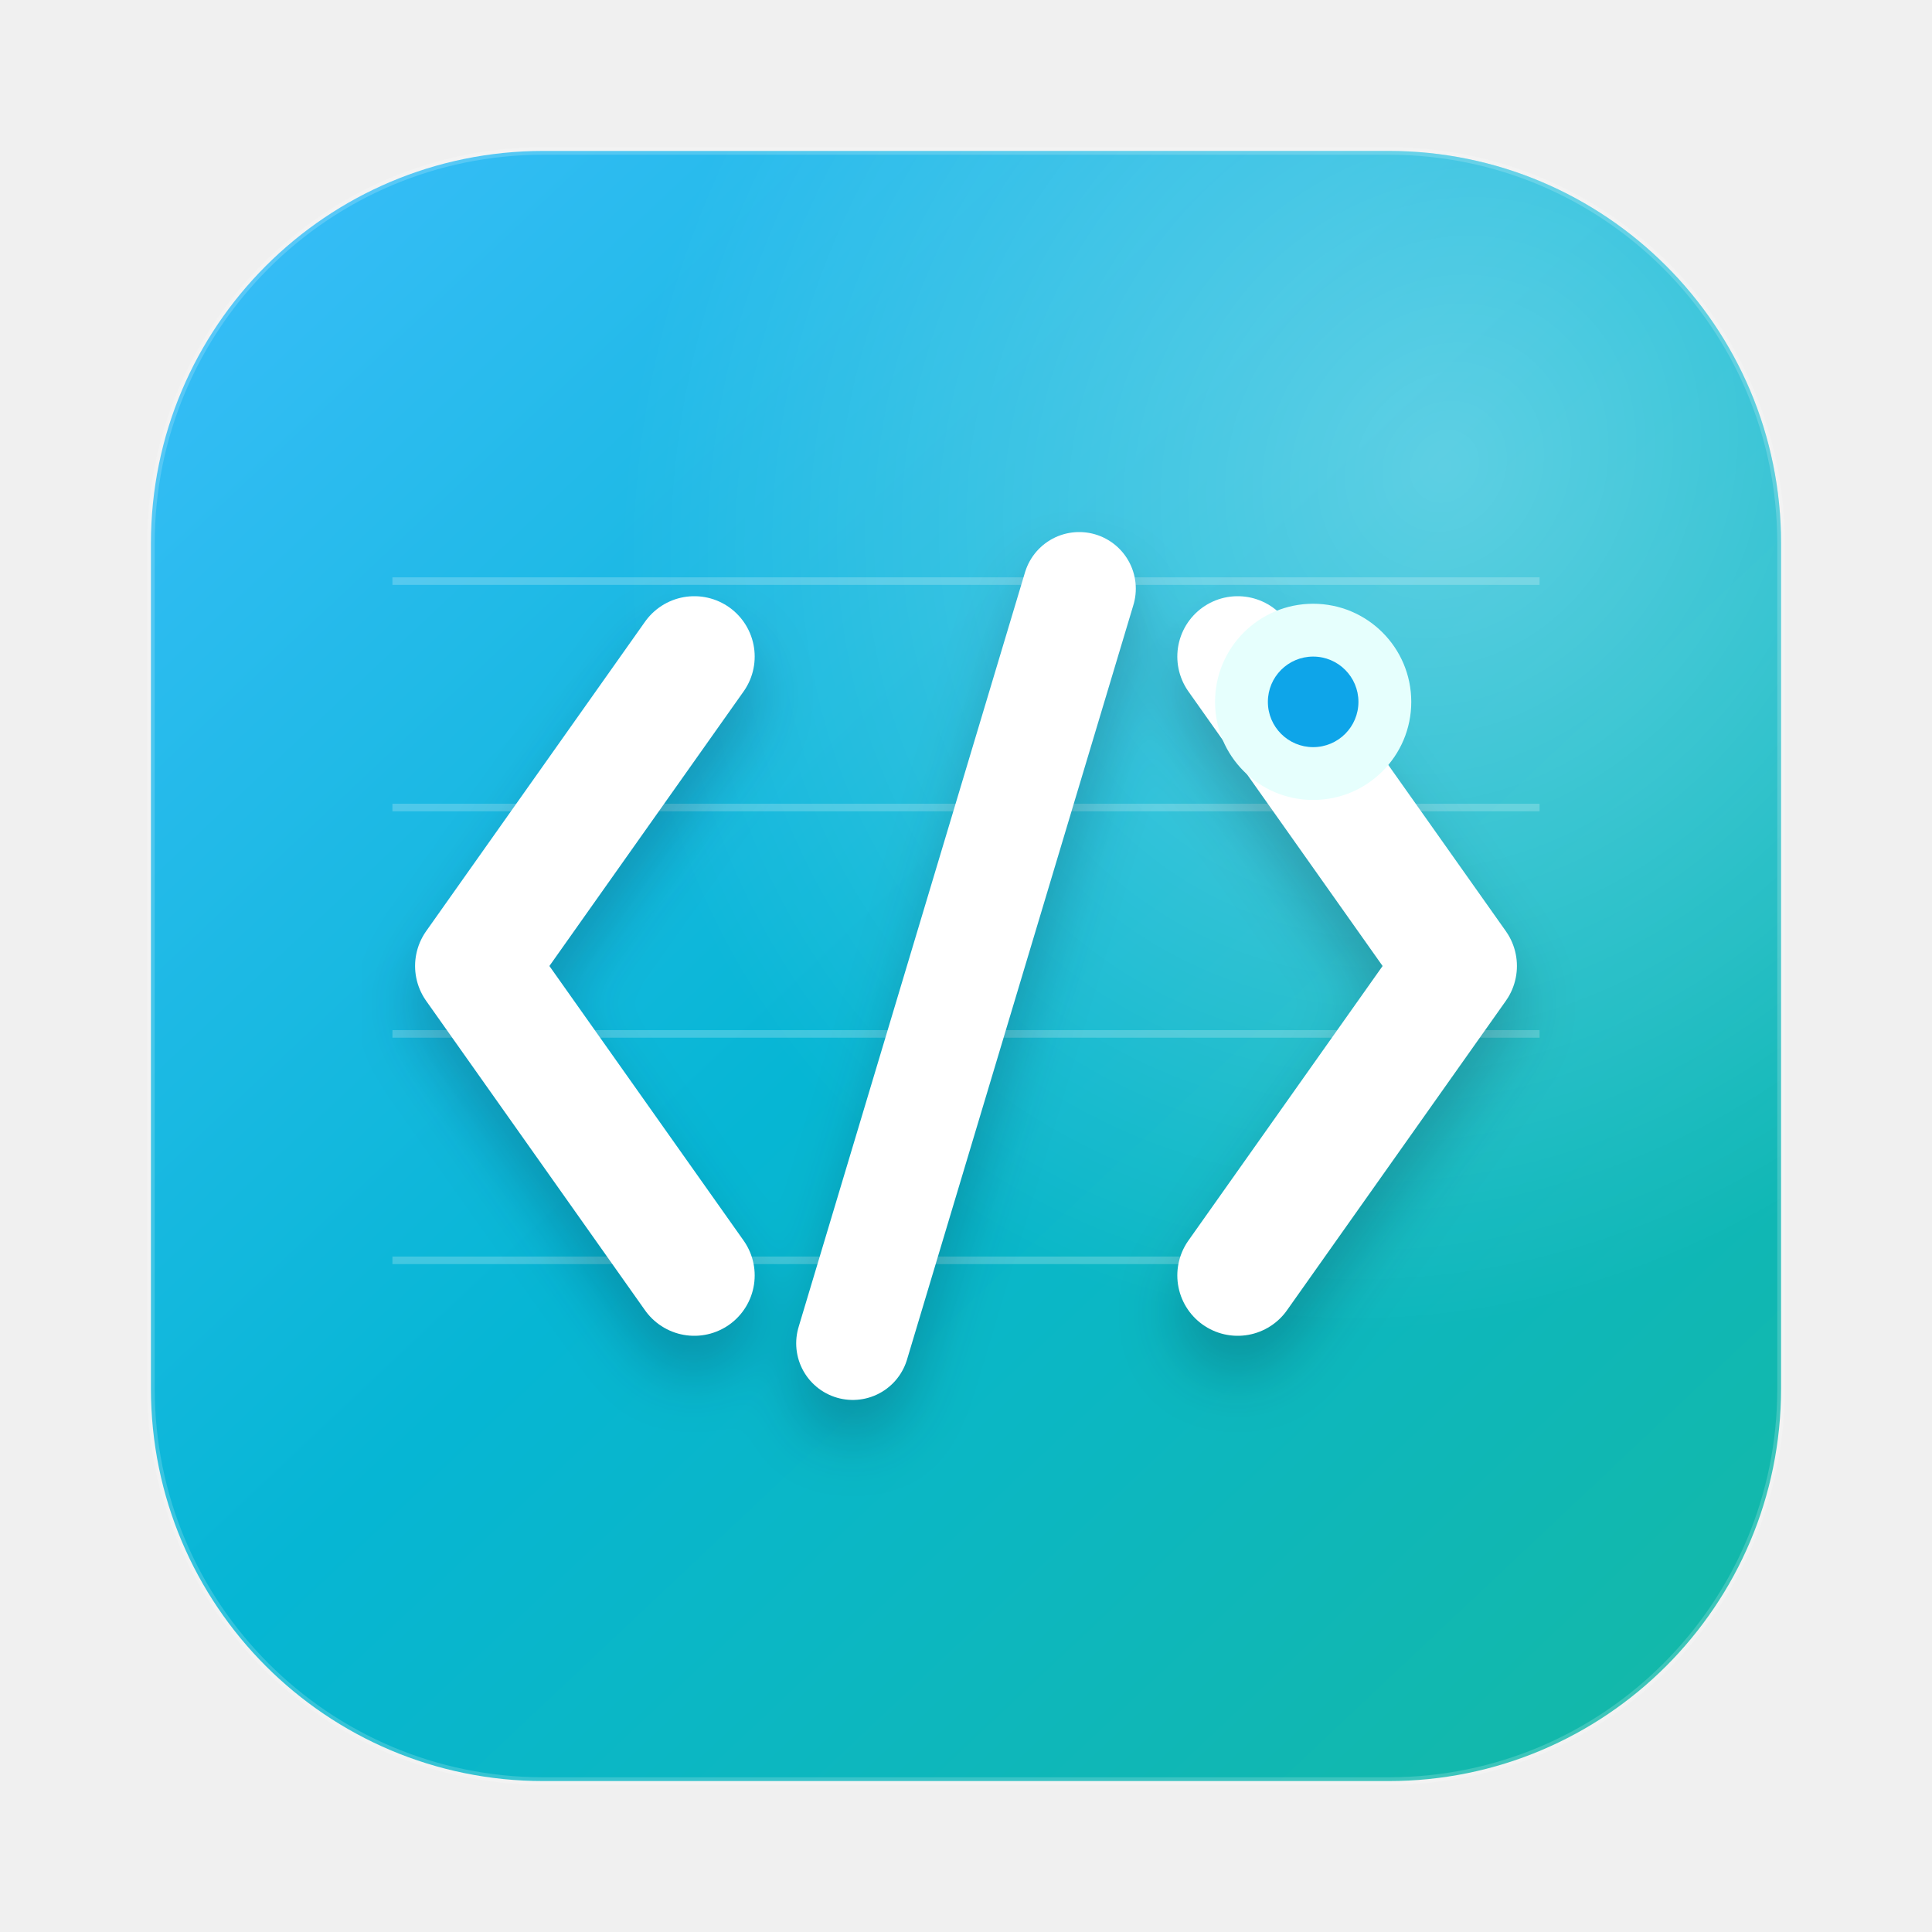
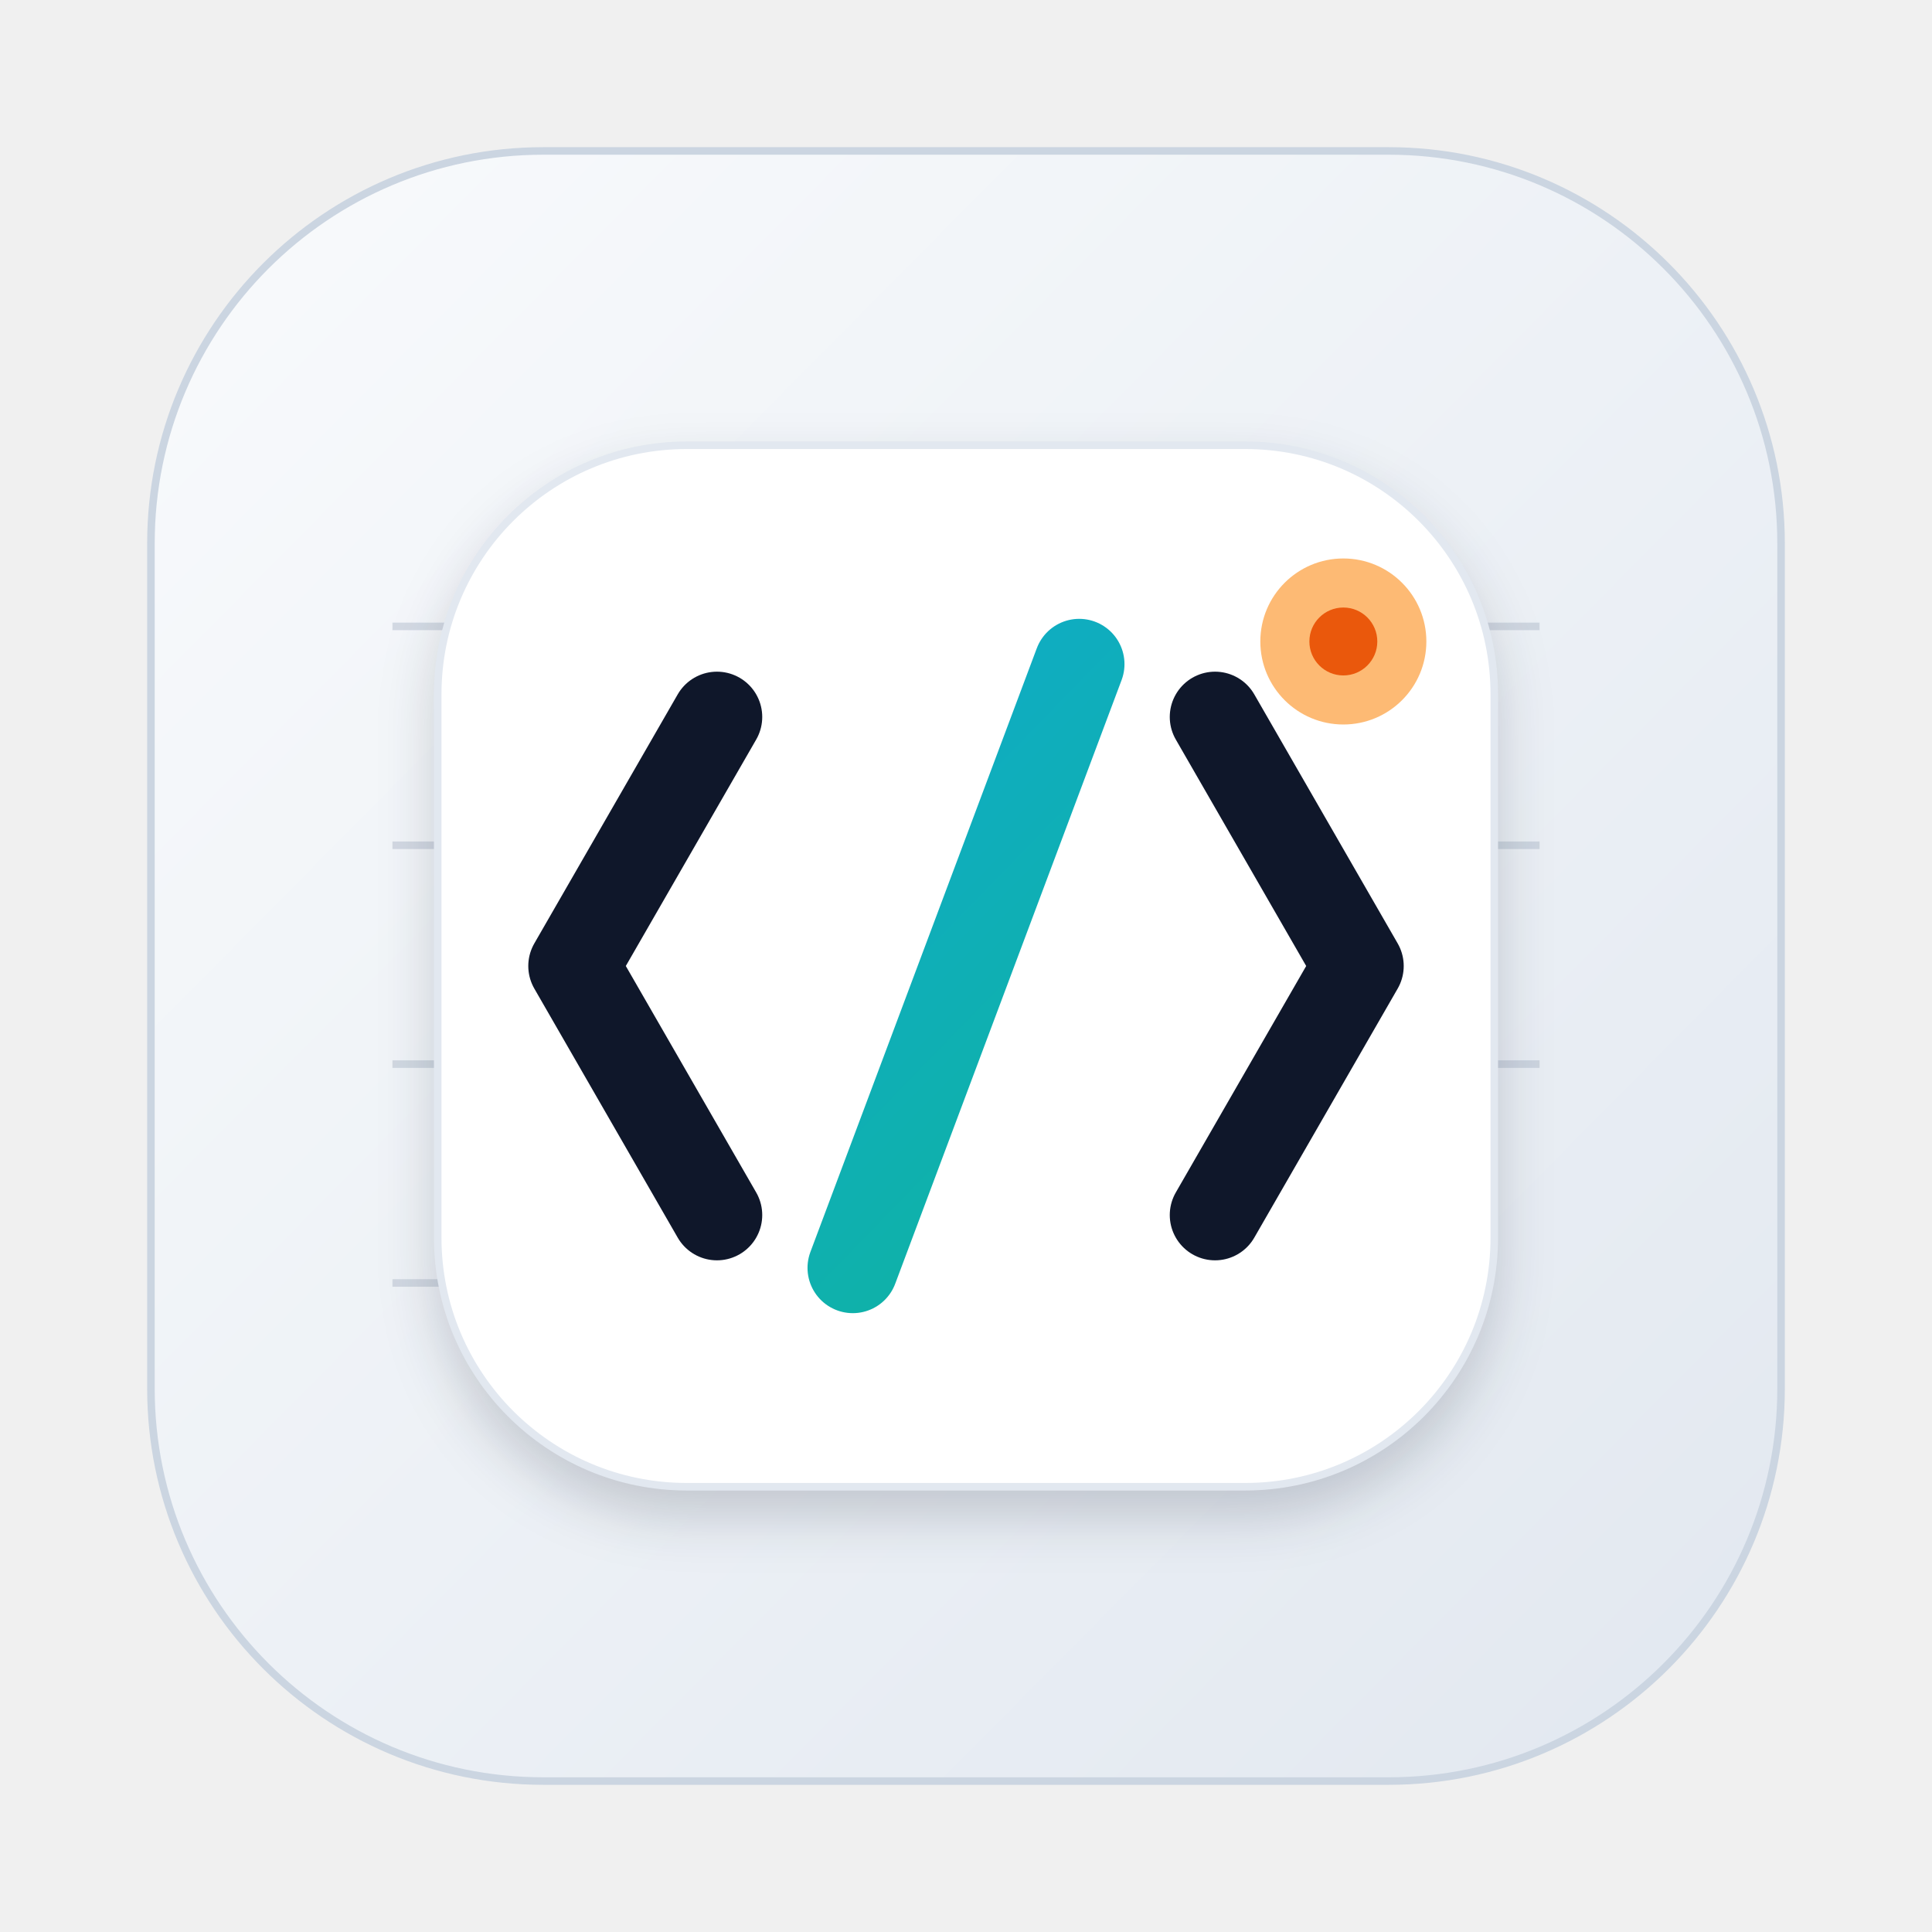
<svg xmlns="http://www.w3.org/2000/svg" width="512" height="512" viewBox="0 0 512 512" fill="none">
  <defs>
-     <linearGradient id="bg" x1="64" y1="48" x2="456" y2="464" gradientUnits="userSpaceOnUse">
-       <stop offset="0" stop-color="#38BDF8" />
-       <stop offset="0.48" stop-color="#06B6D4" />
-       <stop offset="1" stop-color="#14B8A6" />
+     <linearGradient id="v2bg" x1="52" y1="56" x2="462" y2="462" gradientUnits="userSpaceOnUse">
+       <stop offset="0" stop-color="#F8FAFC" />
+       <stop offset="1" stop-color="#E2E8F0" />
    </linearGradient>
-     <radialGradient id="glow" cx="0" cy="0" r="1" gradientUnits="userSpaceOnUse" gradientTransform="translate(384 124) rotate(122.6) scale(238 210)">
-       <stop offset="0" stop-color="#FFFFFF" stop-opacity="0.35" />
-       <stop offset="1" stop-color="#FFFFFF" stop-opacity="0" />
-     </radialGradient>
-     <filter id="softShadow" x="96" y="104" width="336" height="312" filterUnits="userSpaceOnUse" color-interpolation-filters="sRGB">
+     <linearGradient id="v2accent" x1="108" y1="112" x2="404" y2="400" gradientUnits="userSpaceOnUse">
+       <stop offset="0" stop-color="#0EA5E9" />
+       <stop offset="1" stop-color="#10B981" />
+     </linearGradient>
+     <filter id="v2soft" x="92" y="96" width="332" height="332" filterUnits="userSpaceOnUse" color-interpolation-filters="sRGB">
      <feFlood flood-opacity="0" result="BackgroundImageFix" />
      <feColorMatrix in="SourceAlpha" type="matrix" values="0 0 0 0 0 0 0 0 0 0 0 0 0 0 0 0 0 0 127 0" result="hardAlpha" />
-       <feOffset dy="10" />
-       <feGaussianBlur stdDeviation="8" />
-       <feColorMatrix type="matrix" values="0 0 0 0 0.016 0 0 0 0 0.09 0 0 0 0 0.133 0 0 0 0.22 0" />
-       <feBlend mode="normal" in2="BackgroundImageFix" result="effect1_dropShadow_0_1" />
-       <feBlend mode="normal" in="SourceGraphic" in2="effect1_dropShadow_0_1" result="shape" />
+       <feOffset dy="7" />
+       <feGaussianBlur stdDeviation="7" />
+       <feColorMatrix type="matrix" values="0 0 0 0 0.059 0 0 0 0 0.09 0 0 0 0 0.165 0 0 0 0.18 0" />
+       <feBlend mode="normal" in2="BackgroundImageFix" result="effect1_dropShadow_0_0" />
+       <feBlend mode="normal" in="SourceGraphic" in2="effect1_dropShadow_0_0" result="shape" />
    </filter>
  </defs>
-   <rect x="40" y="40" width="432" height="432" rx="104" fill="url(#bg)" />
-   <rect x="40" y="40" width="432" height="432" rx="104" fill="url(#glow)" />
-   <rect x="40" y="40" width="432" height="432" rx="104" stroke="white" stroke-opacity="0.18" stroke-width="2" />
-   <g opacity="0.22" stroke="white" stroke-width="2">
-     <path d="M104 154H408" />
-     <path d="M104 214H408" />
-     <path d="M104 274H408" />
-     <path d="M104 334H348" />
+   <rect x="40" y="40" width="432" height="432" rx="104" fill="url(#v2bg)" />
+   <rect x="40" y="40" width="432" height="432" rx="104" stroke="#CBD5E1" stroke-width="2" />
+   <g opacity="0.35" stroke="#94A3B8" stroke-width="2">
+     <path d="M104 166H408" />
+     <path d="M104 224H408" />
+     <path d="M104 282H408" />
+     <path d="M104 340H348" />
  </g>
-   <g filter="url(#softShadow)">
-     <path d="M184 174L126 256L184 338" stroke="white" stroke-width="32" stroke-linecap="round" stroke-linejoin="round" />
-     <path d="M328 174L386 256L328 338" stroke="white" stroke-width="32" stroke-linecap="round" stroke-linejoin="round" />
-     <path d="M286 156L226 356" stroke="white" stroke-width="30" stroke-linecap="round" />
+   <g filter="url(#v2soft)">
+     <rect x="116" y="118" width="280" height="276" rx="66" fill="white" />
+     <rect x="116" y="118" width="280" height="276" rx="66" stroke="#E2E8F0" stroke-width="2" />
+     <path d="M190 190L152 256L190 322" stroke="#0F172A" stroke-width="24" stroke-linecap="round" stroke-linejoin="round" />
+     <path d="M322 190L360 256L322 322" stroke="#0F172A" stroke-width="24" stroke-linecap="round" stroke-linejoin="round" />
+     <path d="M286 176L226 336" stroke="url(#v2accent)" stroke-width="24" stroke-linecap="round" />
  </g>
-   <circle cx="348" cy="186" r="26" fill="#E6FFFD" />
-   <circle cx="348" cy="186" r="12" fill="#0EA5E9" />
+   <circle cx="356" cy="170" r="22" fill="#FDBA74" />
+   <circle cx="356" cy="170" r="9" fill="#EA580C" />
</svg>
